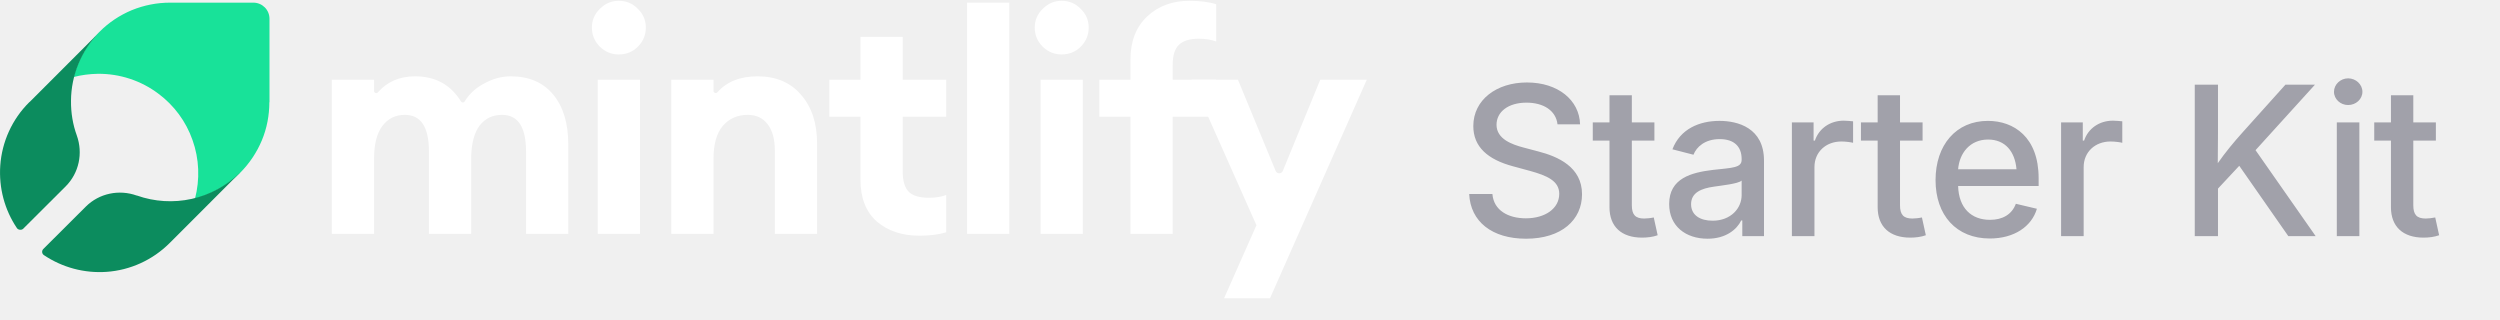
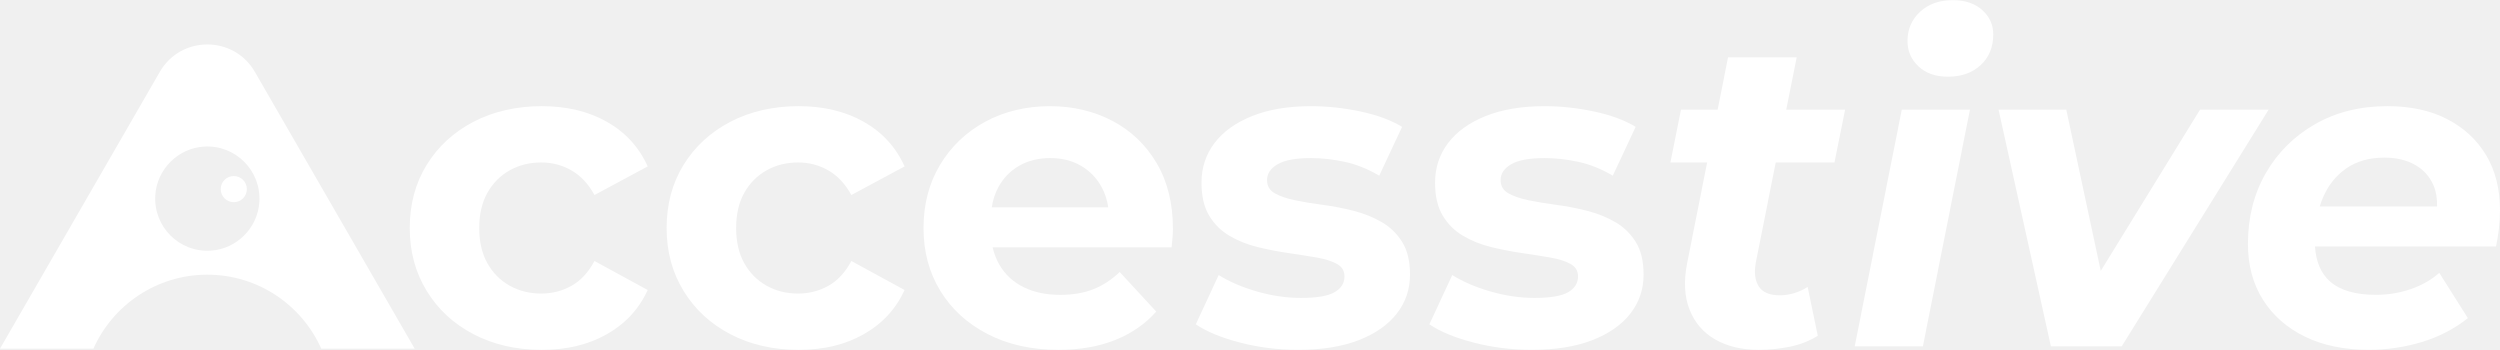
- <svg xmlns="http://www.w3.org/2000/svg" width="180" height="23" viewBox="0 0 180 23" fill="none">
-   <path d="M91.44 21.476H88.133L90.464 16.216L85.802 5.74H89.132L91.847 12.307C91.943 12.536 92.268 12.536 92.362 12.306L95.058 5.74H98.409L91.44 21.476Z" fill="white" />
-   <path d="M81.393 16.837V8.403H79.152V5.74H81.393V4.297C81.393 2.98 81.792 1.944 82.592 1.19C83.391 0.435 84.404 0.058 85.633 0.058C86.387 0.058 87.031 0.139 87.564 0.302V2.988C87.208 2.854 86.794 2.788 86.32 2.788C85.655 2.788 85.174 2.936 84.878 3.232C84.582 3.513 84.434 3.994 84.434 4.674V5.74H87.564V8.403H84.434V16.837H81.393Z" fill="white" />
-   <path d="M76.433 3.92C75.915 3.92 75.463 3.735 75.079 3.365C74.694 2.98 74.502 2.521 74.502 1.989C74.502 1.456 74.694 1.005 75.079 0.635C75.463 0.25 75.915 0.058 76.433 0.058C76.98 0.058 77.438 0.25 77.809 0.635C78.193 1.005 78.386 1.456 78.386 1.989C78.386 2.521 78.193 2.98 77.809 3.365C77.438 3.735 76.98 3.92 76.433 3.92ZM74.924 16.837V5.74H77.964V16.837H74.924Z" fill="white" />
-   <path d="M69.628 16.837V0.191H72.669V16.837H69.628Z" fill="white" />
-   <path d="M66.194 16.97C64.951 16.97 63.93 16.63 63.131 15.949C62.347 15.254 61.955 14.255 61.955 12.953V8.403H59.713V5.74H61.955V2.655H64.995V5.74H68.125V8.403H64.995V12.354C64.995 13.034 65.143 13.523 65.439 13.819C65.735 14.1 66.216 14.24 66.882 14.24C67.355 14.24 67.769 14.174 68.125 14.04V16.726C67.592 16.889 66.948 16.97 66.194 16.97Z" fill="white" />
-   <path d="M48.332 16.837V5.74H51.373V6.551C51.373 6.688 51.559 6.748 51.65 6.646C52.328 5.879 53.293 5.495 54.546 5.495C55.878 5.495 56.921 5.939 57.676 6.827C58.445 7.7 58.83 8.869 58.83 10.334V16.837H55.789V10.844C55.789 10.03 55.619 9.402 55.279 8.958C54.939 8.499 54.458 8.27 53.836 8.27C53.096 8.27 52.497 8.536 52.038 9.069C51.594 9.601 51.373 10.386 51.373 11.421V16.837H48.332Z" fill="white" />
-   <path d="M44.547 3.92C44.029 3.92 43.578 3.735 43.193 3.365C42.809 2.98 42.616 2.521 42.616 1.989C42.616 1.456 42.809 1.005 43.193 0.635C43.578 0.25 44.029 0.058 44.547 0.058C45.095 0.058 45.553 0.25 45.923 0.635C46.308 1.005 46.5 1.456 46.5 1.989C46.5 2.521 46.308 2.98 45.923 3.365C45.553 3.735 45.095 3.92 44.547 3.92ZM43.038 16.837V5.74H46.079V16.837H43.038Z" fill="white" />
-   <path d="M37.875 16.837V10.911C37.875 9.15 37.298 8.27 36.144 8.27C35.478 8.27 34.945 8.521 34.546 9.024C34.161 9.527 33.954 10.275 33.924 11.266V16.837H30.884V10.911C30.884 9.15 30.306 8.27 29.152 8.27C28.472 8.27 27.932 8.536 27.532 9.069C27.133 9.601 26.933 10.386 26.933 11.421V16.837H23.892V5.74H26.933V6.559C26.933 6.695 27.116 6.755 27.206 6.652C27.878 5.881 28.771 5.495 29.885 5.495C31.349 5.495 32.452 6.1 33.193 7.309C33.252 7.404 33.395 7.403 33.454 7.307C33.774 6.78 34.219 6.361 34.79 6.05C35.441 5.68 36.099 5.495 36.765 5.495C38.082 5.495 39.103 5.932 39.828 6.805C40.553 7.678 40.916 8.876 40.916 10.4V16.837H37.875Z" fill="white" />
-   <path d="M19.403 7.362V1.35C19.403 0.705 18.879 0.191 18.244 0.191H12.235C11.291 0.191 10.357 0.378 9.487 0.733C8.618 1.098 7.824 1.621 7.16 2.295L7.114 2.341C6.235 3.23 5.609 4.333 5.291 5.548C5.861 5.399 6.45 5.324 7.039 5.314C8.609 5.296 10.151 5.801 11.403 6.745C12.534 7.586 13.394 8.746 13.861 10.083C14.347 11.438 14.403 12.916 14.039 14.309C15.244 13.991 16.356 13.364 17.244 12.486L17.291 12.439C17.954 11.775 18.487 10.98 18.851 10.111C19.216 9.241 19.393 8.306 19.393 7.362H19.403Z" fill="#18E299" />
-   <path d="M5.112 7.26C5.121 5.416 5.857 3.646 7.151 2.324L2.151 7.326C2.133 7.344 2.114 7.354 2.095 7.372C0.876 8.583 0.14 10.204 0.019 11.918C-0.092 13.52 0.327 15.103 1.22 16.426C1.306 16.552 1.537 16.593 1.667 16.472L4.73 13.417C5.689 12.458 5.987 11.033 5.531 9.757C5.242 8.965 5.103 8.117 5.112 7.26Z" fill="#0C8C5E" />
-   <path d="M17.262 12.44C16.303 13.38 15.102 14.032 13.799 14.321C12.486 14.61 11.127 14.526 9.861 14.079C9.861 14.079 9.851 14.079 9.842 14.079C8.567 13.622 7.142 13.921 6.183 14.871L3.12 17.926C2.99 18.056 3.009 18.27 3.167 18.373C4.489 19.258 6.072 19.686 7.673 19.574C9.386 19.453 10.997 18.717 12.216 17.497L12.263 17.451L17.262 12.449V12.44Z" fill="#0C8C5E" />
-   <text x="105" y="17" font-family="Inter, ui-sans-serif, system-ui, -apple-system, sans-serif" font-size="15" font-weight="500" fill="#A1A1AA" letter-spacing="-0.01em">Starter Kit</text>
+ <svg xmlns="http://www.w3.org/2000/svg" width="150" height="21" id="Layer_2" viewBox="0 0 1642.54 229.75">
+   <defs>
+     <style>.cls-1{fill:#fff;}</style>
+   </defs>
+   <g id="Layer_1-2">
+     <path class="cls-1" d="M334.81,111.84c6.16-3.47,13.1-5.2,20.81-5.2,7.13,0,13.73,1.73,19.8,5.2,6.07,3.47,11.13,8.86,15.17,16.18l34.97-18.79c-5.78-12.72-14.74-22.49-26.88-29.33-12.14-6.84-26.4-10.26-42.77-10.26s-31.7,3.42-44.79,10.26c-13.1,6.84-23.36,16.28-30.78,28.32-7.42,12.04-11.13,25.87-11.13,41.47s3.71,29.19,11.13,41.33c7.41,12.14,17.67,21.63,30.78,28.47,13.1,6.84,28.03,10.26,44.79,10.26s30.63-3.42,42.77-10.26c12.14-6.84,21.1-16.52,26.88-29.04l-34.97-19.07c-4.05,7.51-9.1,12.96-15.17,16.33-6.07,3.37-12.67,5.06-19.8,5.06-7.71,0-14.64-1.73-20.81-5.2-6.17-3.47-11.03-8.38-14.59-14.74-3.57-6.36-5.35-14.06-5.35-23.12s1.78-16.76,5.35-23.12c3.56-6.36,8.43-11.27,14.59-14.74Z" />
+     <path class="cls-1" d="M503.59,111.84c6.16-3.47,13.1-5.2,20.81-5.2,7.12,0,13.73,1.73,19.8,5.2,6.07,3.47,11.13,8.86,15.17,16.18l34.97-18.79c-5.78-12.72-14.74-22.49-26.88-29.33-12.14-6.84-26.4-10.26-42.77-10.26s-31.7,3.42-44.8,10.26c-13.1,6.84-23.36,16.28-30.78,28.32-7.42,12.04-11.13,25.87-11.13,41.47s3.71,29.19,11.13,41.33c7.41,12.14,17.67,21.63,30.78,28.47,13.1,6.84,28.03,10.26,44.8,10.26s30.63-3.42,42.77-10.26c12.14-6.84,21.1-16.52,26.88-29.04l-34.97-19.07c-4.05,7.51-9.1,12.96-15.17,16.33-6.07,3.37-12.67,5.06-19.8,5.06-7.71,0-14.64-1.73-20.81-5.2-6.17-3.47-11.03-8.38-14.59-14.74-3.57-6.36-5.35-14.06-5.35-23.12s1.78-16.76,5.35-23.12c3.56-6.36,8.43-11.27,14.59-14.74Z" />
+     <path class="cls-1" d="M730.89,79.33c-12.24-6.45-25.96-9.68-41.18-9.68s-29.96,3.42-42.48,10.26c-12.53,6.84-22.4,16.28-29.62,28.32-7.22,12.04-10.84,25.87-10.84,41.47s3.66,29.14,10.98,41.18c7.32,12.04,17.67,21.53,31.07,28.47,13.39,6.94,28.95,10.4,46.67,10.4,14.06,0,26.49-2.17,37.28-6.5,10.79-4.33,19.75-10.55,26.88-18.64l-23.99-26.01c-5.2,5.01-10.94,8.77-17.2,11.27-6.26,2.51-13.54,3.76-21.82,3.76-9.25,0-17.29-1.68-24.13-5.06-6.84-3.37-12.14-8.28-15.89-14.74-2.04-3.5-3.51-7.32-4.44-11.42h117.58c.19-1.92.38-4,.58-6.21.19-2.21.29-4.19.29-5.92,0-16.76-3.57-31.16-10.69-43.21-7.13-12.04-16.81-21.29-29.04-27.74ZM669.62,108.81c5.88-3.37,12.67-5.06,20.37-5.06s14.45,1.69,20.23,5.06c5.78,3.37,10.3,8.05,13.58,14.02,2.17,3.96,3.61,8.4,4.34,13.29h-76.54c.75-4.84,2.17-9.23,4.29-13.15,3.27-6.07,7.85-10.79,13.73-14.16Z" />
+     <path class="cls-1" d="M907.75,145.8c-5.49-3.18-11.61-5.64-18.35-7.37-6.75-1.73-13.44-3.03-20.08-3.9-6.65-.87-12.77-1.88-18.35-3.03-5.59-1.16-10.07-2.7-13.44-4.62-3.37-1.92-5.06-4.81-5.06-8.67,0-4.24,2.31-7.7,6.94-10.4,4.62-2.7,11.94-4.05,21.96-4.05,7.13,0,14.5.82,22.11,2.46,7.61,1.64,15.17,4.67,22.69,9.1l15.03-32.08c-7.32-4.43-16.47-7.8-27.46-10.12s-21.77-3.47-32.37-3.47c-15.03,0-27.94,2.17-38.73,6.5-10.79,4.33-19.03,10.26-24.71,17.77-5.68,7.51-8.53,16.18-8.53,26.01,0,8.86,1.68,16.09,5.06,21.67,3.37,5.59,7.85,10.02,13.44,13.29,5.58,3.28,11.75,5.73,18.5,7.37,6.74,1.64,13.44,2.94,20.09,3.9,6.65.97,12.76,1.93,18.35,2.89,5.59.97,10.07,2.36,13.44,4.19,3.37,1.83,5.06,4.58,5.06,8.24,0,4.43-2.17,7.9-6.5,10.4-4.34,2.51-11.71,3.76-22.11,3.76-9.44,0-19.03-1.4-28.75-4.19-9.73-2.79-18.16-6.4-25.29-10.84l-15.03,32.37c7.12,4.82,16.81,8.81,29.04,11.99,12.23,3.18,25,4.77,38.29,4.77,15.61,0,28.85-2.12,39.74-6.36,10.88-4.24,19.22-10.07,25-17.48,5.78-7.42,8.67-15.94,8.67-25.58,0-8.86-1.73-16.04-5.2-21.53-3.47-5.49-7.95-9.83-13.44-13Z" />
+     <path class="cls-1" d="M1061.21,145.8c-5.49-3.18-11.61-5.64-18.35-7.37-6.75-1.73-13.44-3.03-20.08-3.9-6.65-.87-12.77-1.88-18.35-3.03-5.59-1.16-10.07-2.7-13.44-4.62-3.37-1.92-5.06-4.81-5.06-8.67,0-4.24,2.31-7.7,6.94-10.4,4.62-2.7,11.94-4.05,21.96-4.05,7.13,0,14.5.82,22.11,2.46,7.61,1.64,15.17,4.67,22.69,9.1l15.03-32.08c-7.32-4.43-16.47-7.8-27.46-10.12s-21.77-3.47-32.37-3.47c-15.03,0-27.94,2.17-38.73,6.5-10.79,4.33-19.03,10.26-24.71,17.77-5.68,7.51-8.53,16.18-8.53,26.01,0,8.86,1.68,16.09,5.06,21.67,3.37,5.59,7.85,10.02,13.44,13.29,5.58,3.28,11.75,5.73,18.5,7.37,6.74,1.64,13.44,2.94,20.09,3.9,6.65.97,12.76,1.93,18.35,2.89,5.59.97,10.07,2.36,13.44,4.19,3.37,1.83,5.06,4.58,5.06,8.24,0,4.43-2.17,7.9-6.5,10.4-4.34,2.51-11.71,3.76-22.11,3.76-9.44,0-19.03-1.4-28.75-4.19-9.73-2.79-18.16-6.4-25.29-10.84l-15.03,32.37c7.12,4.82,16.81,8.81,29.04,11.99,12.23,3.18,25,4.77,38.29,4.77,15.61,0,28.85-2.12,39.74-6.36,10.88-4.24,19.22-10.07,25-17.48,5.78-7.42,8.67-15.94,8.67-25.58,0-8.86-1.73-16.04-5.2-21.53-3.47-5.49-7.95-9.83-13.44-13Z" />
+     <path class="cls-1" d="M1180.43,37.57h-45.08l-6.83,34.39h-24.09l-6.94,34.68h24.13l-13.15,66.18c-2.31,11.75-1.78,21.92,1.59,30.49,3.37,8.58,9,15.13,16.91,19.65,7.9,4.52,17.44,6.79,28.61,6.79,6.74,0,13.48-.68,20.23-2.02,6.74-1.35,12.9-3.76,18.5-7.23l-6.65-32.08c-2.7,1.73-5.63,3.08-8.81,4.05-3.18.97-6.31,1.45-9.39,1.45-6.75,0-11.37-1.92-13.87-5.78-2.51-3.85-3.18-9.05-2.02-15.61l13.12-65.89h38.61l6.94-34.68h-38.64l6.85-34.39Z" />
+     <polygon class="cls-1" points="1218.57 227.44 1263.37 227.44 1294.29 71.96 1249.5 71.96 1218.57 227.44" />
+     <path class="cls-1" d="M1302.38,6.5c-4.82-4.33-11.27-6.5-19.36-6.5-8.87,0-16.04,2.56-21.53,7.66-5.49,5.11-8.24,11.52-8.24,19.22,0,6.55,2.41,12.09,7.22,16.62,4.81,4.53,11.27,6.79,19.36,6.79,8.86,0,16.04-2.55,21.53-7.66,5.49-5.1,8.24-11.8,8.24-20.09,0-6.36-2.41-11.7-7.23-16.04Z" />
+     <polygon class="cls-1" points="1445.44 71.96 1380.23 177.89 1357.58 71.96 1313.08 71.96 1347.47 227.44 1394 227.44 1490.52 71.96 1445.44 71.96" />
+     <path class="cls-1" d="M1633.43,101.87c-6.07-10.12-14.59-18.01-25.58-23.7-10.98-5.68-24.09-8.53-39.3-8.53-17.92,0-33.77,3.95-47.54,11.85-13.78,7.9-24.57,18.64-32.37,32.22s-11.71,29.04-11.71,46.38c0,14.07,3.27,26.3,9.83,36.7,6.55,10.4,15.75,18.5,27.6,24.28,11.85,5.78,25.87,8.67,42.05,8.67,11.75,0,23.26-1.69,34.54-5.06,11.27-3.37,21.43-8.62,30.49-15.75l-18.79-29.77c-5.2,4.62-11.46,8.19-18.78,10.69-7.32,2.51-14.93,3.76-22.83,3.76-13.49,0-23.55-2.94-30.2-8.81-5.93-5.24-9.21-12.9-9.85-22.98h118.94c.77-3.66,1.4-7.51,1.88-11.56.48-4.05.72-8.09.72-12.14,0-14.06-3.04-26.15-9.1-36.27ZM1541.53,110.54c6.84-4.72,15.17-7.08,25-7.08,7.9,0,14.64,1.59,20.23,4.77,5.59,3.18,9.63,7.71,12.14,13.58,1.68,3.94,2.43,8.53,2.29,13.73h-77.09c.58-1.88,1.23-3.71,1.98-5.49,3.47-8.28,8.62-14.78,15.46-19.51Z" />
+     <path class="cls-1" d="M104.98,47.14L0,228.97h61.37c12.77-28.63,41.47-48.6,74.85-48.6s62.08,19.97,74.85,48.6h61.37L167.46,47.14c-13.89-24.05-48.6-24.05-62.49,0ZM170.4,132.62c-1.08,17.05-14.91,30.88-31.96,31.96-20.67,1.31-37.71-15.74-36.41-36.41,1.08-17.05,14.91-30.88,31.96-31.96,20.67-1.31,37.71,15.74,36.41,36.41Z" />
+     <path class="cls-1" d="M153.6,115.56c-4.74,0-8.59,3.84-8.59,8.59s3.84,8.59,8.59,8.59,8.59-3.84,8.59-8.59-3.84-8.59-8.59-8.59Z" />
+   </g>
</svg>
